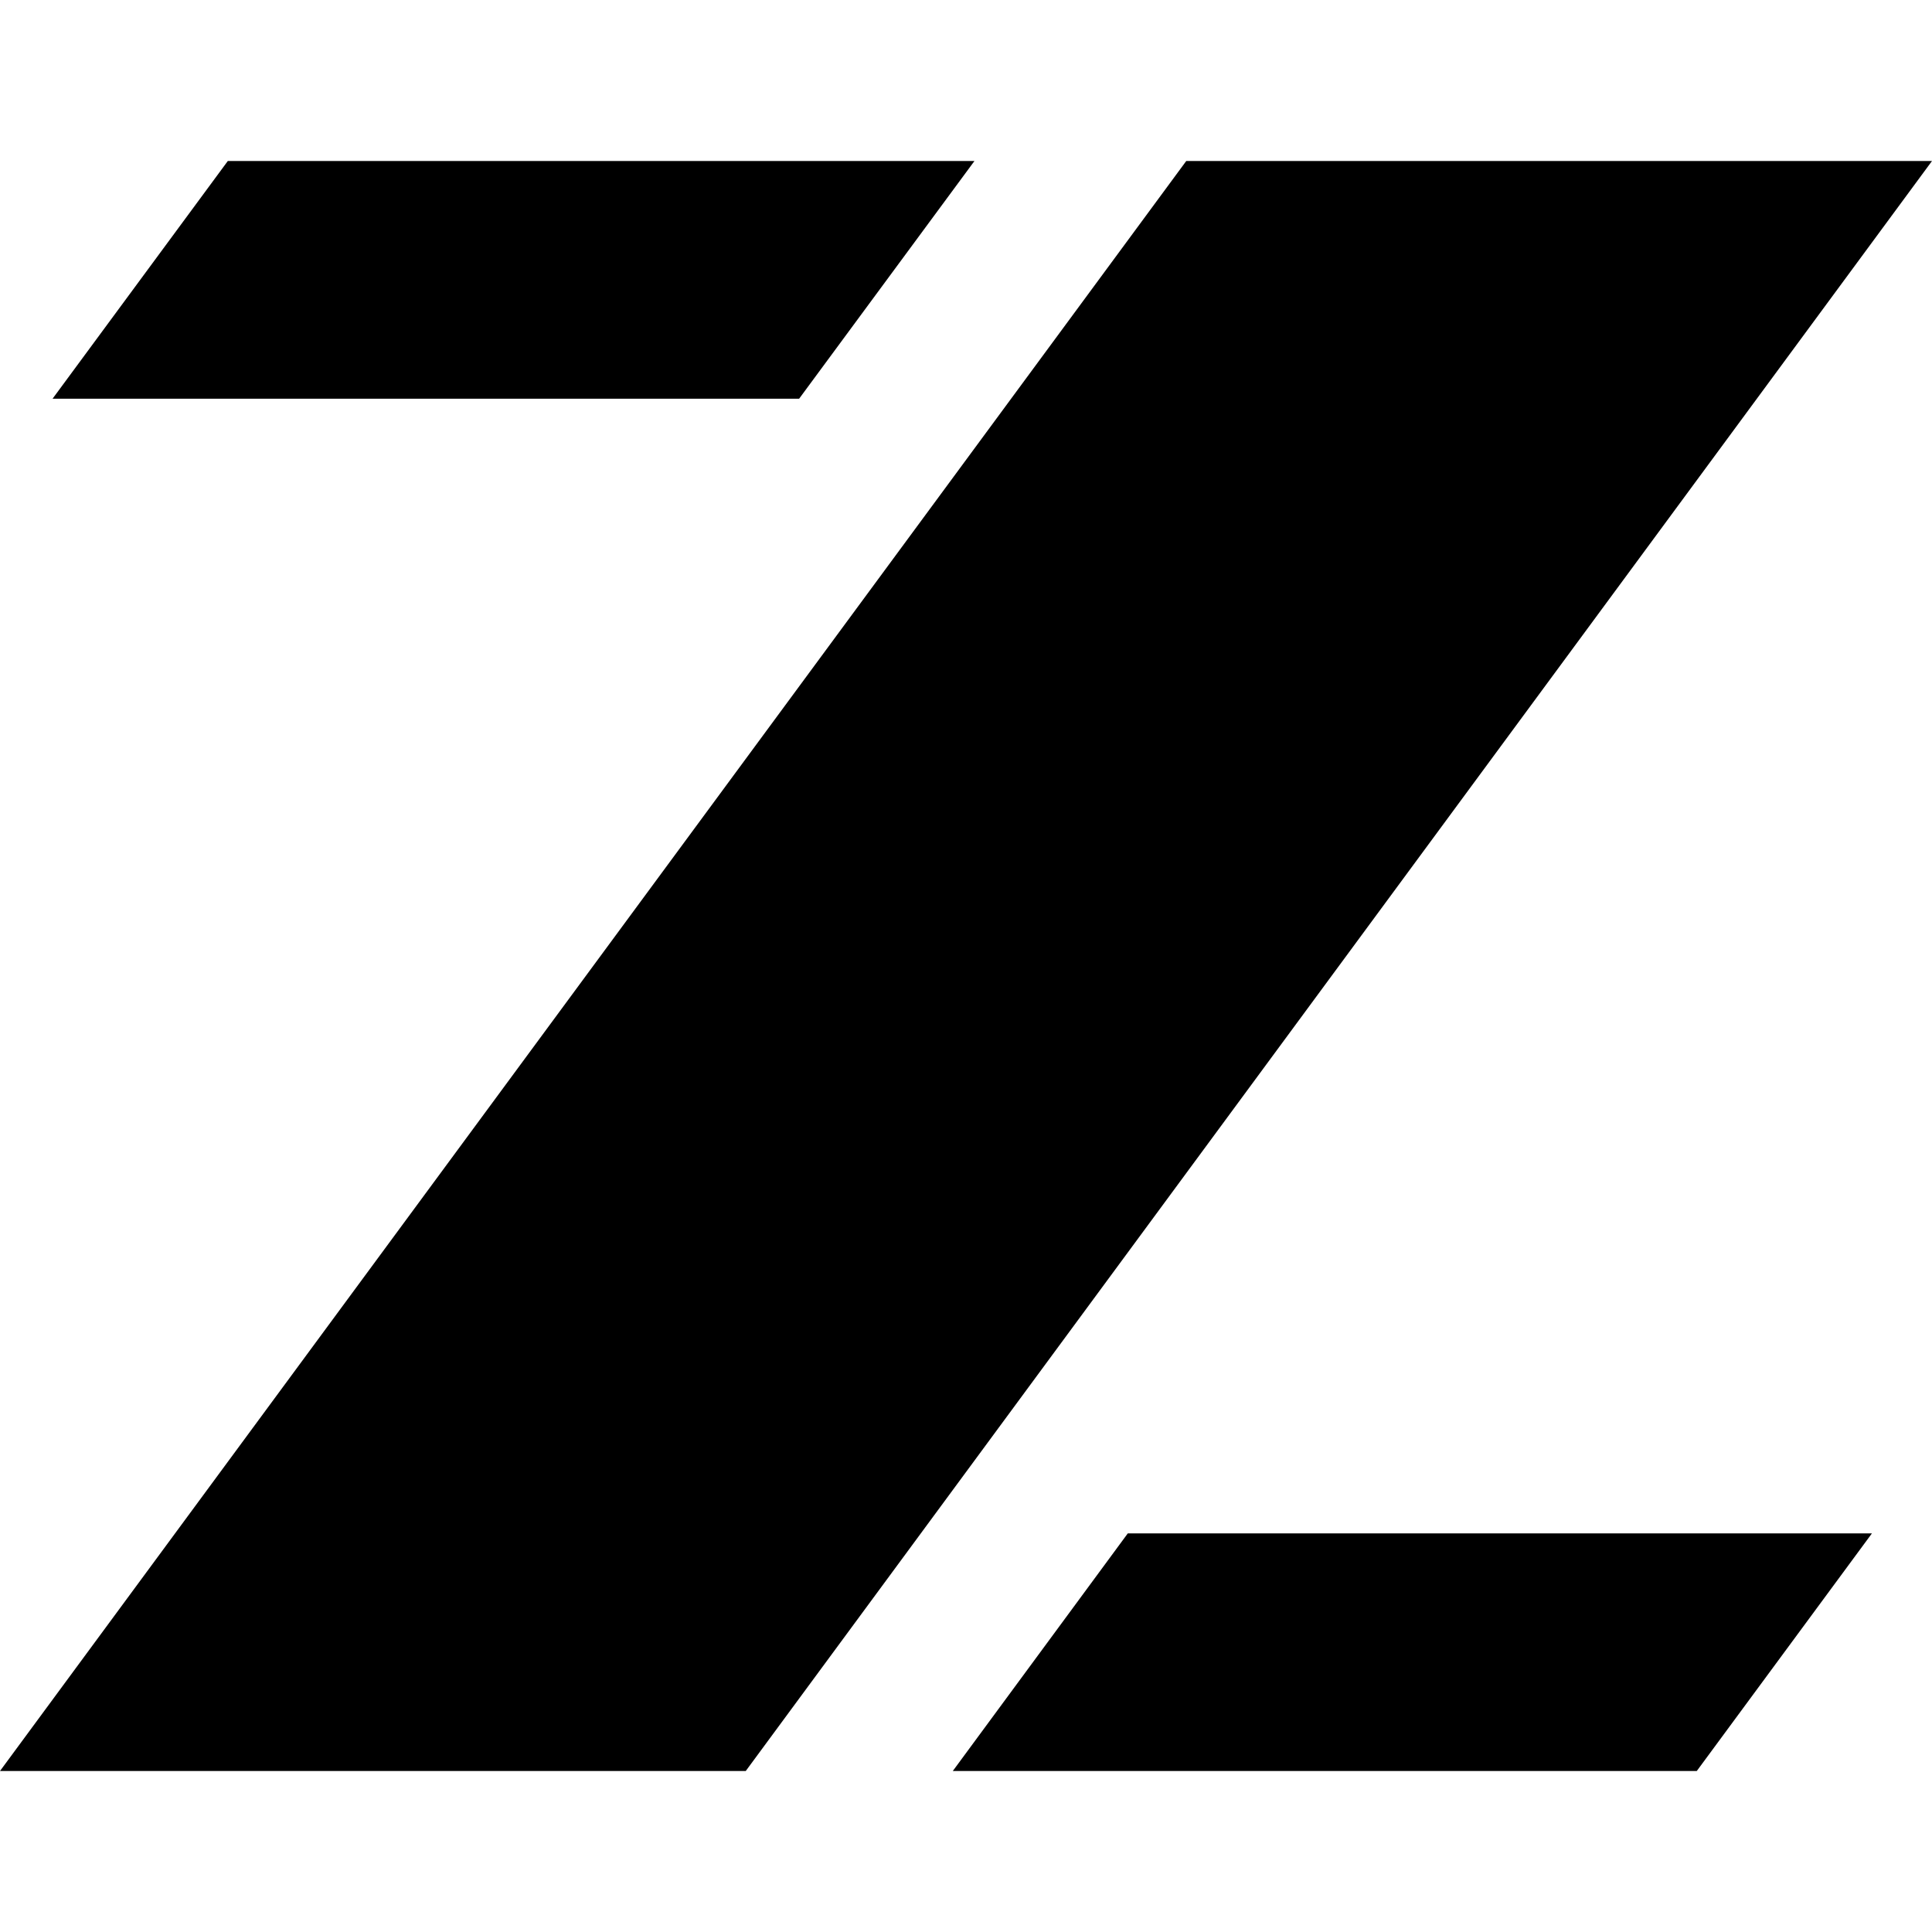
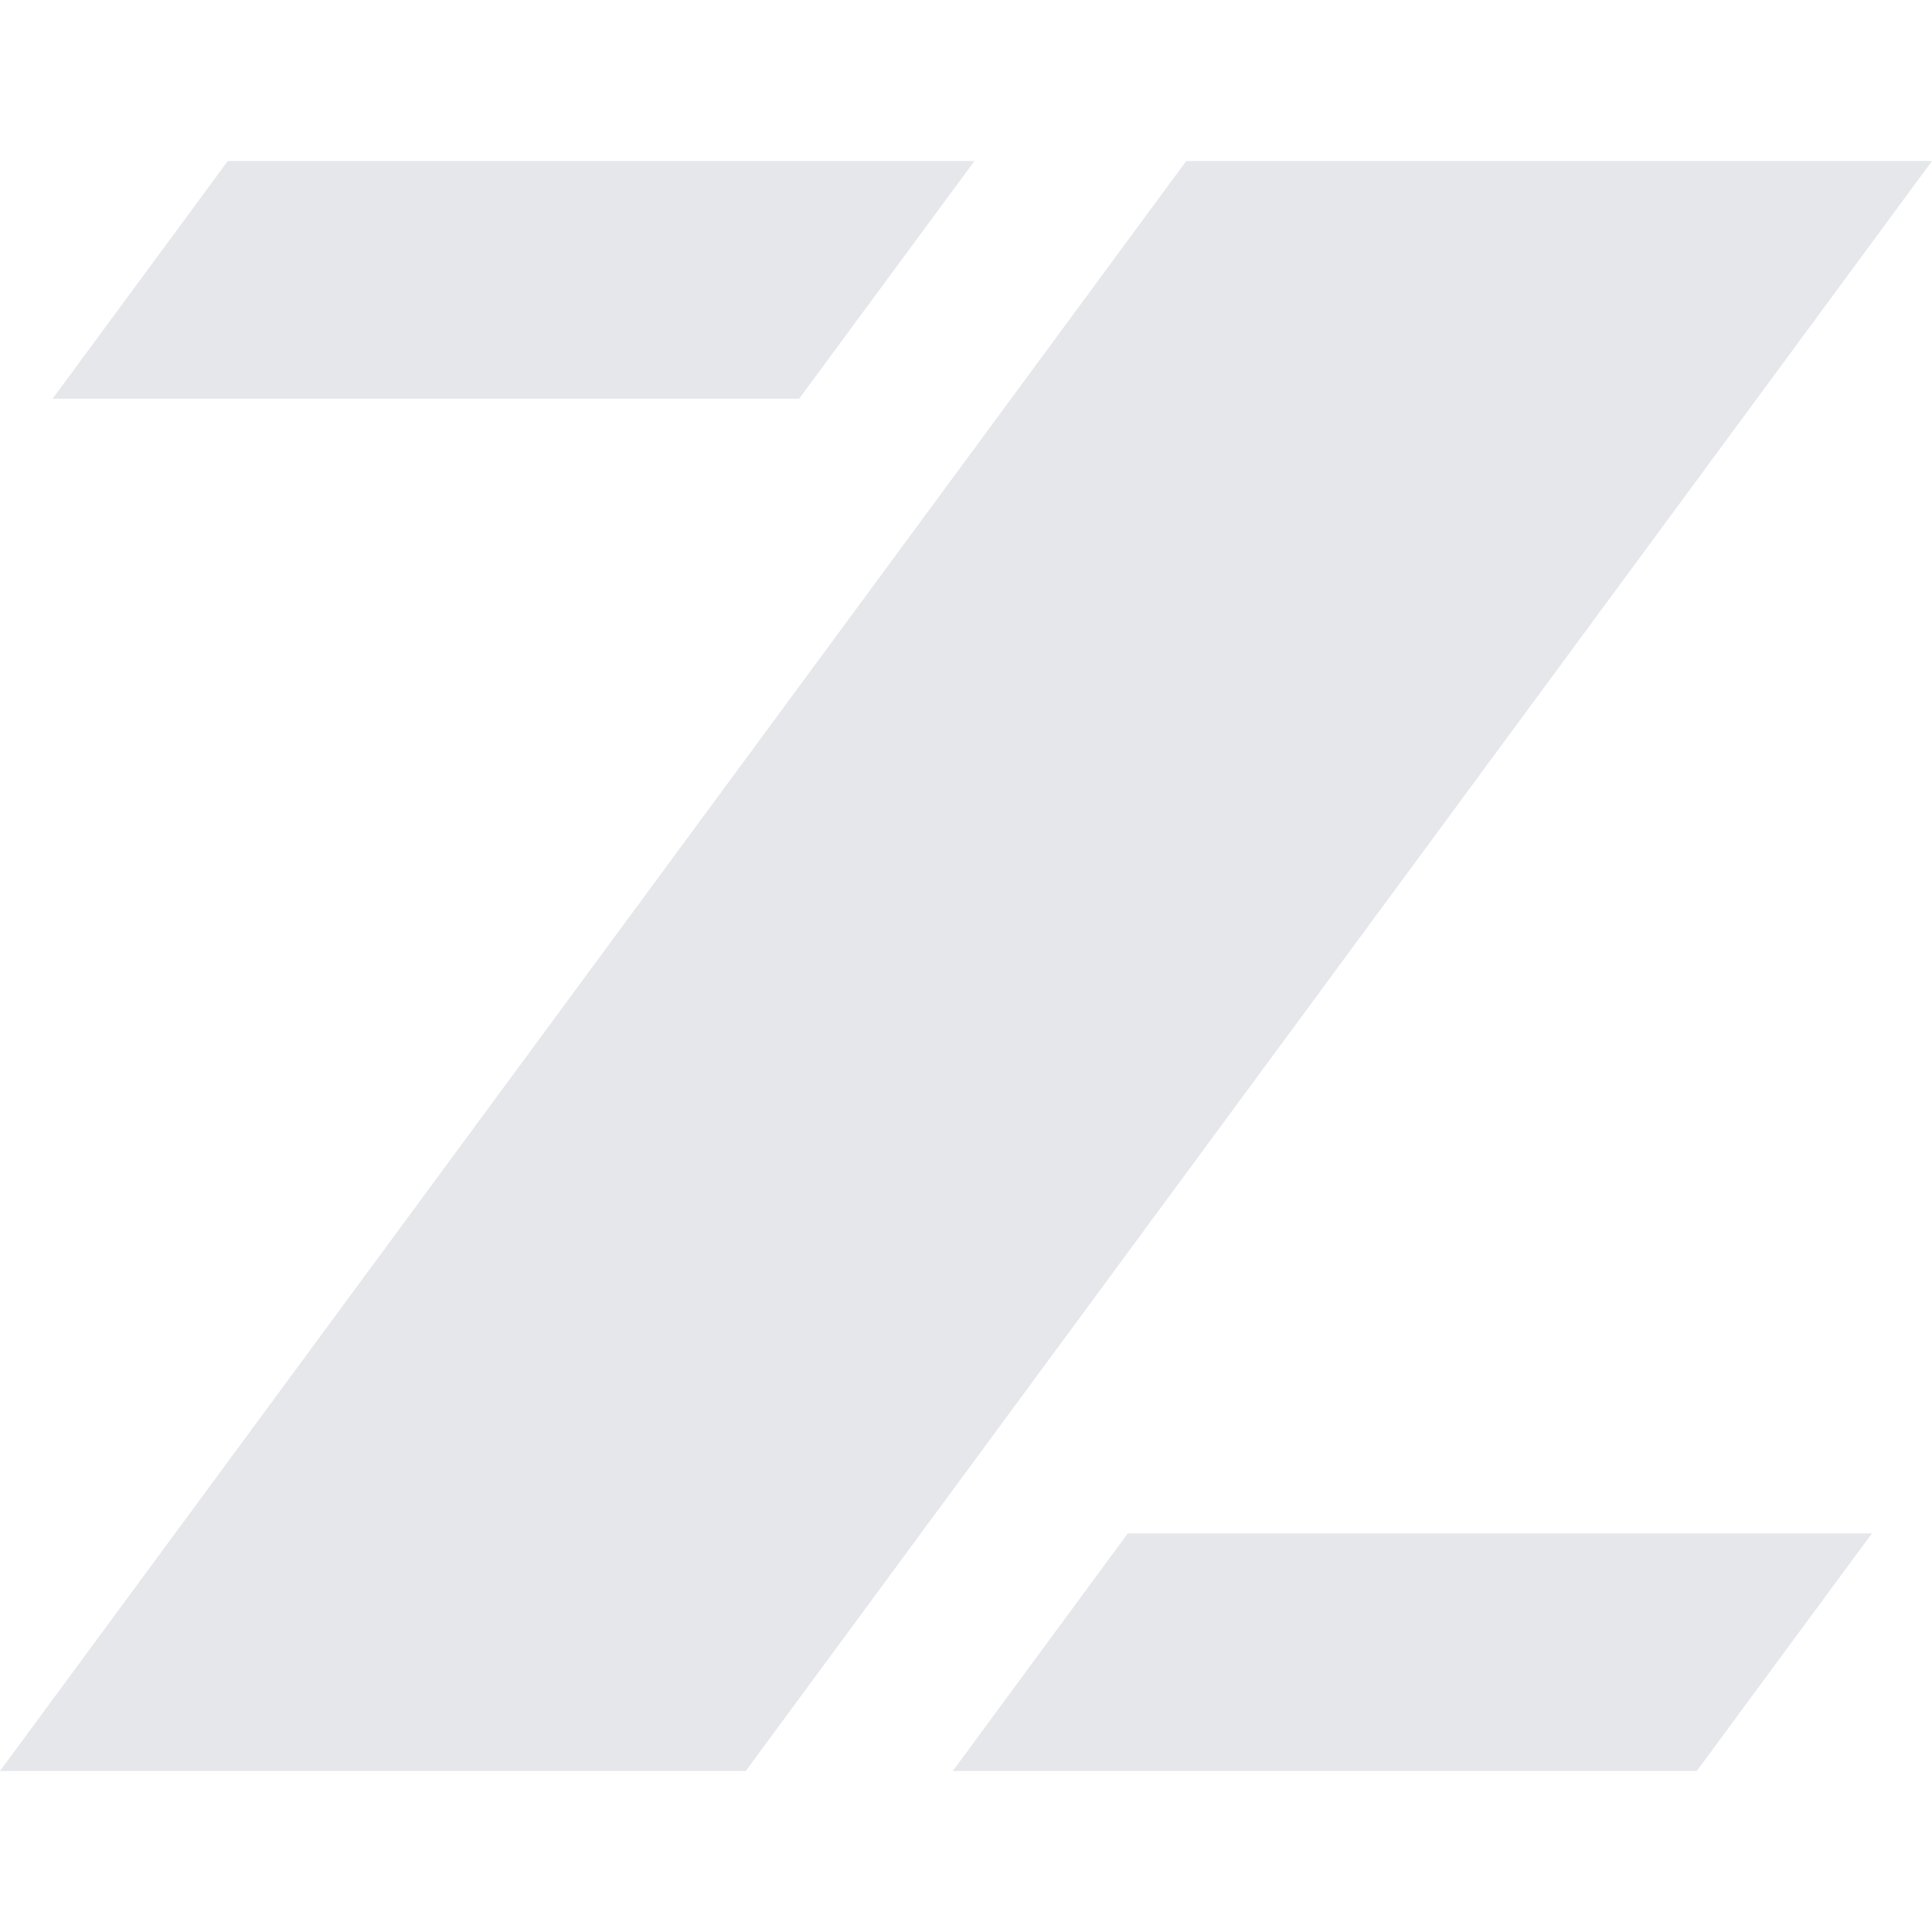
- <svg xmlns="http://www.w3.org/2000/svg" fill="currentColor" fill-rule="evenodd" height="1em" style="flex:none;line-height:1" viewBox="0 0 24 24" width="1em">
+ <svg xmlns="http://www.w3.org/2000/svg" fill="#e5e7eb" fill-rule="evenodd" height="1em" style="flex:none;line-height:1" viewBox="0 0 24 24" width="1em">
  <path d="M12.105 2L9.927 4.953H.653L2.83 2h9.276zM23.254 19.048L21.078 22h-9.242l2.174-2.952h9.244zM24 2L9.264 22H0L14.736 2H24z" />
</svg>
